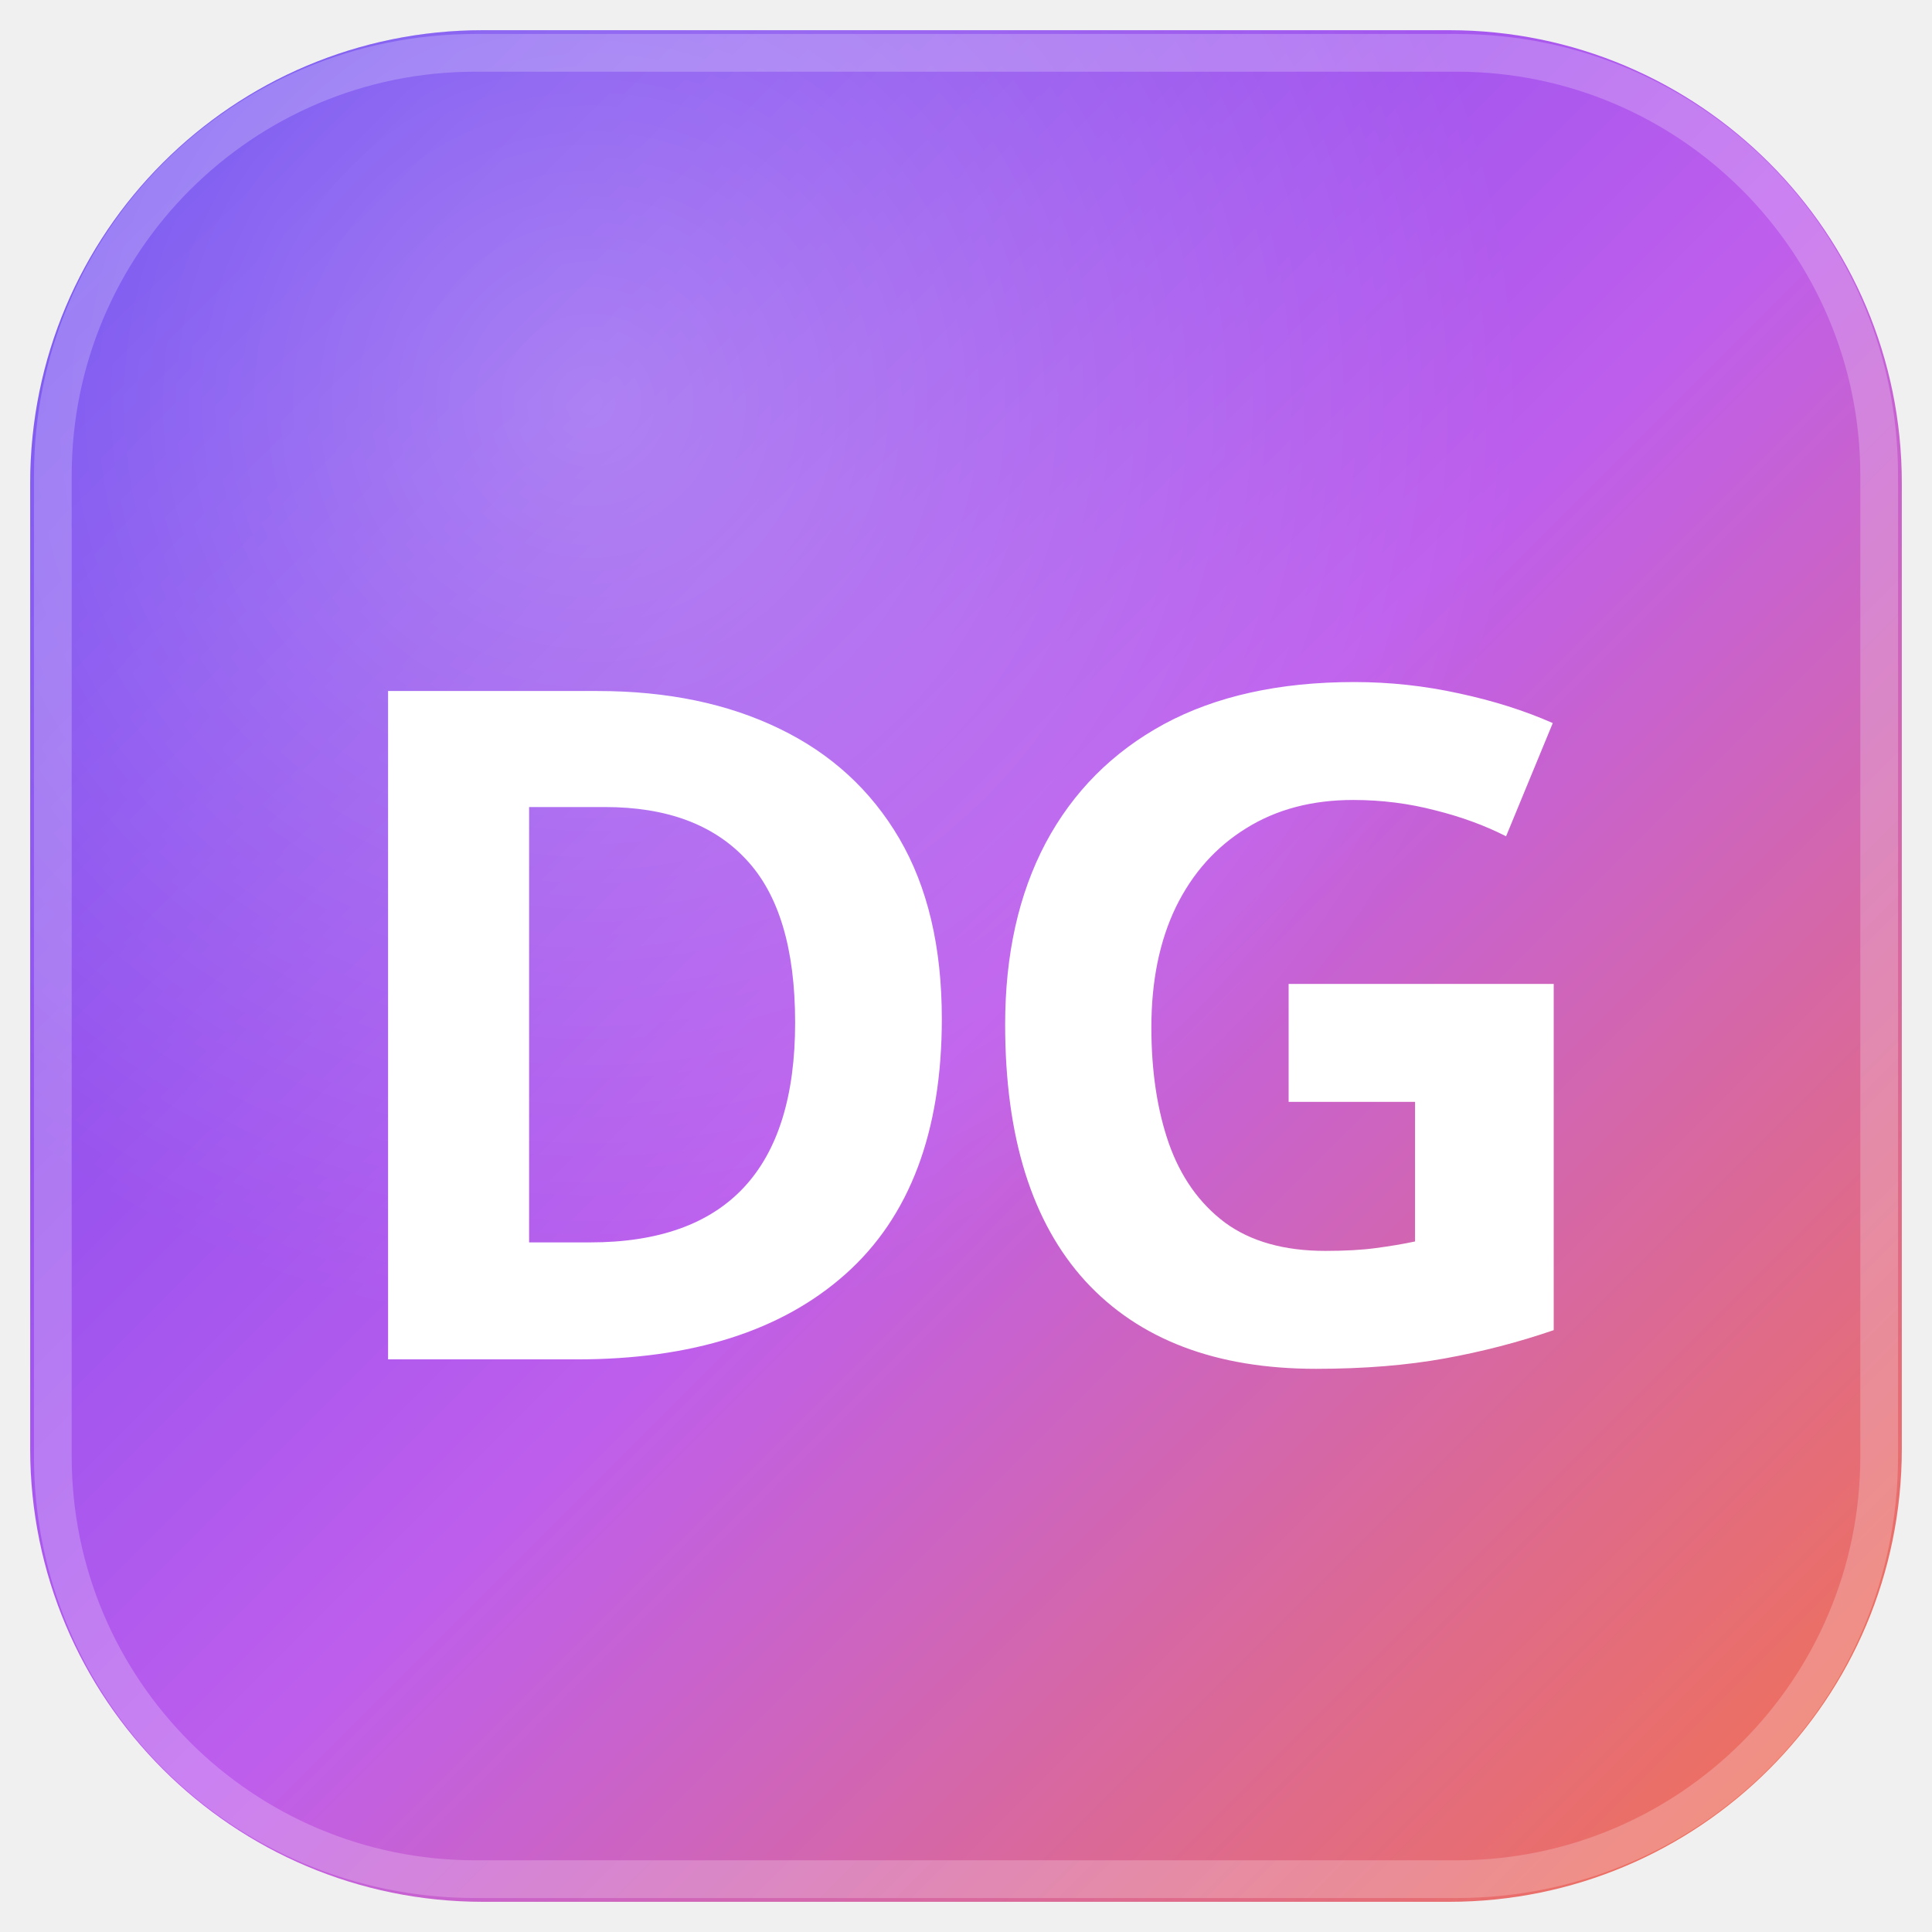
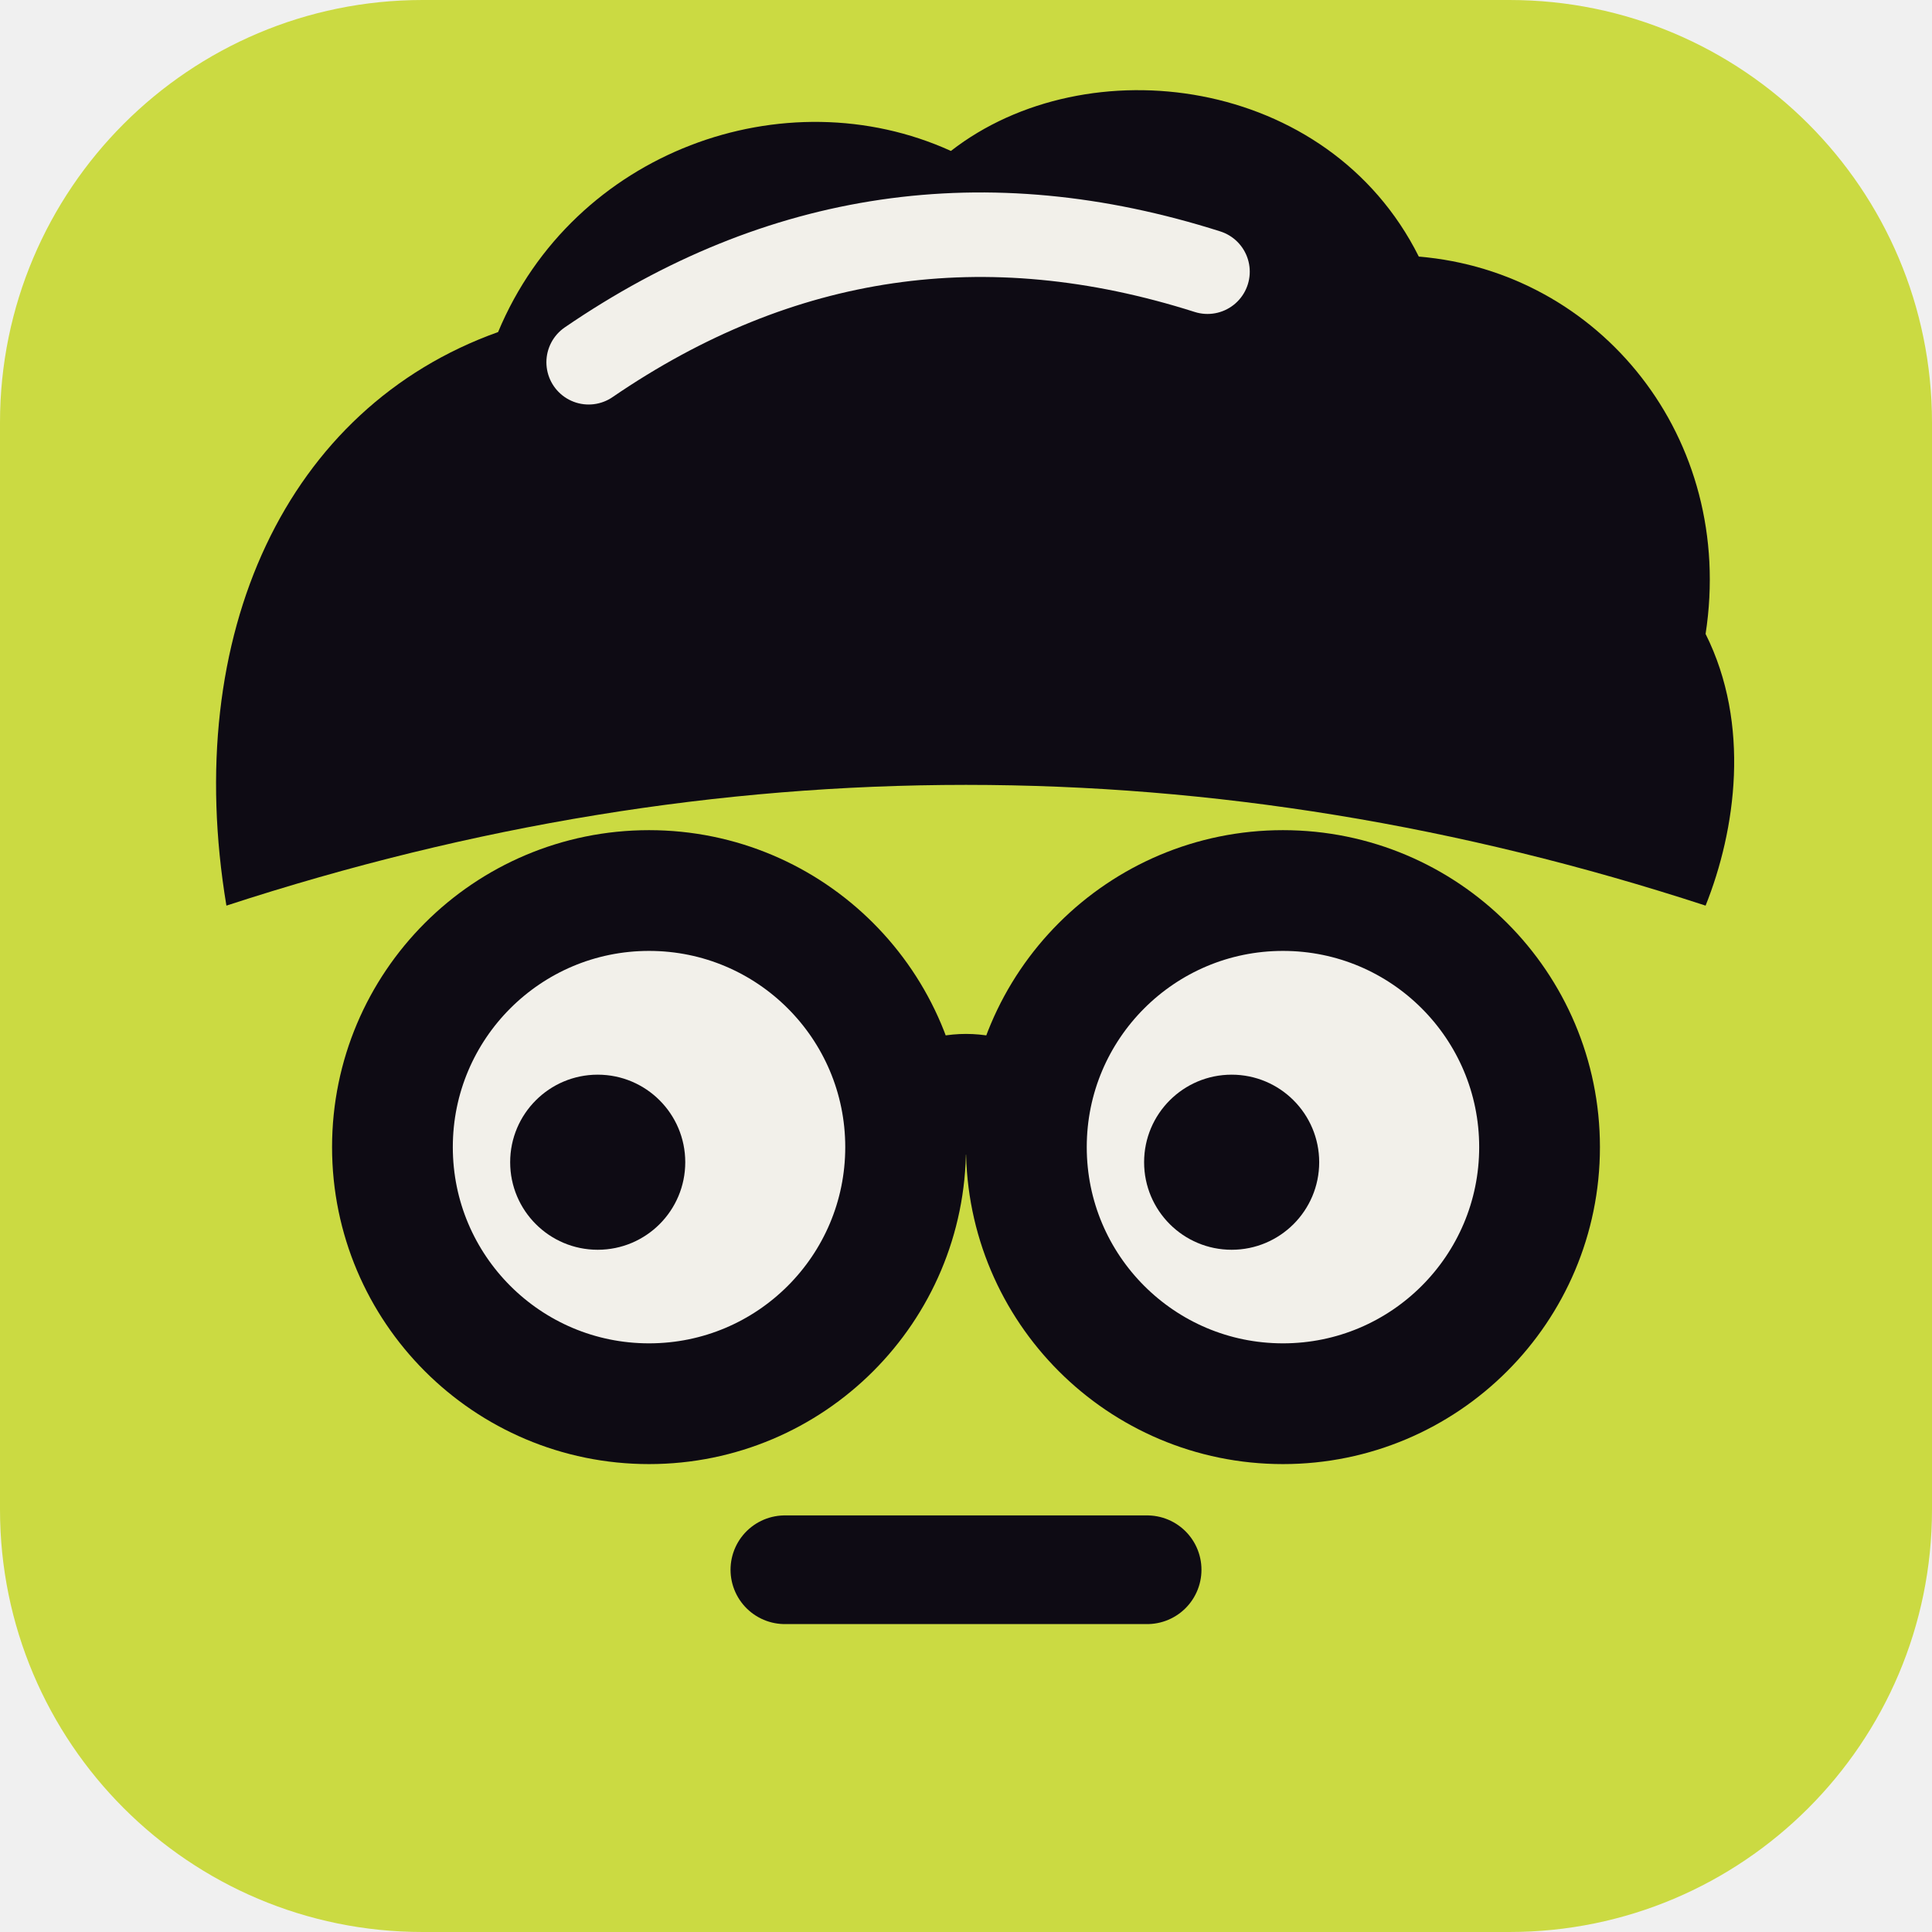
- <svg xmlns="http://www.w3.org/2000/svg" width="64" height="64" viewBox="0 0 64 64" role="img" aria-label="DG monogram">
-   <defs>
-     <linearGradient id="dg-bg" x1="0" y1="0" x2="1" y2="1">
-       <stop offset="0%" stop-color="#5F42F0" />
-       <stop offset="52%" stop-color="#BE5EED" />
-       <stop offset="100%" stop-color="#F57347" />
-     </linearGradient>
-     <radialGradient id="dg-shine" cx="0.3" cy="0.2" r="0.9">
-       <stop offset="0%" stop-color="#ffffff" stop-opacity="0.28" />
-       <stop offset="55%" stop-color="#ffffff" stop-opacity="0" />
-     </radialGradient>
-   </defs>
-   <rect x="1" y="1" width="62" height="62" rx="15" fill="url(#dg-bg)" />
-   <rect x="1" y="1" width="62" height="62" rx="15" fill="url(#dg-shine)" />
-   <rect x="1.75" y="1.75" width="60.5" height="60.5" rx="14" fill="none" stroke="#ffffff" stroke-opacity="0.22" stroke-width="1.25" />
-   <text x="32" y="33" text-anchor="middle" dominant-baseline="central" font-family="'Space Grotesk','Segoe UI',system-ui,-apple-system,sans-serif" font-size="31" font-weight="700" letter-spacing="-1.5" fill="#ffffff">DG</text>
+ <svg xmlns="http://www.w3.org/2000/svg" width="64" height="64" viewBox="0 0 64 64" role="img" aria-label="Davide Ghiotto">
+   <rect x="0" y="0" width="64" height="64" rx="14" fill="#CBDA42" />
+   <path fill="#0E0B14" d="M7.5 30 C6 21 9.5 13.5 16.5 11 C19 5 26 2.5 31.5 5 C36 1.5 44 2.5 47 8.5 C53 9 57.5 14.5 56.5 21 C58 24 57.5 27.5 56.5 30 Q32 22 7.5 30 Z" />
+   <path d="M19.5 12 Q29 5.5 40 9" fill="none" stroke="#F2F0EA" stroke-width="2.8" stroke-linecap="round" />
+   <g stroke="#0E0B14" stroke-width="4">
+     <circle cx="21.5" cy="38" r="8.5" fill="#F2F0EA" />
+     <circle cx="42.5" cy="38" r="8.5" fill="#F2F0EA" />
+     <path d="M30 37 Q32 35.5 34 37" fill="none" stroke-linecap="round" />
+   </g>
+   <g fill="#0E0B14">
+     <circle cx="19.8" cy="38.5" r="2.9" />
+     <circle cx="40.8" cy="38.5" r="2.9" />
+   </g>
+   <path d="M26 52 H38" fill="none" stroke="#0E0B14" stroke-width="3.6" stroke-linecap="round" />
</svg>
